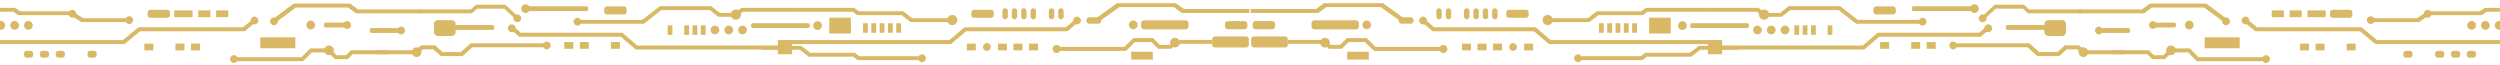
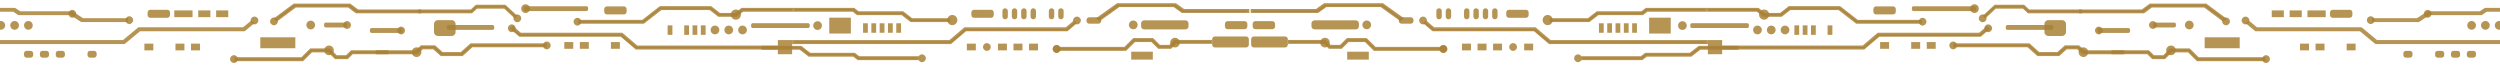
<svg xmlns="http://www.w3.org/2000/svg" xmlns:xlink="http://www.w3.org/1999/xlink" viewBox="0 0 2264 58">
  <defs>
    <clipPath id="k">
      <rect width="1132" height="58" />
    </clipPath>
    <g id="c" clip-path="url(#k)">
      <g transform="translate(-58 0)">
        <path d="M46.21,177.79c0,1.93-1.58,3.51-3.52,3.51s-3.52-1.57-3.52-3.51,1.58-3.51,3.52-3.51,3.52,1.57,3.52,3.51Z" />
        <path d="M44.35,240.91c0,1.93-1.58,3.51-3.52,3.51s-3.52-1.57-3.52-3.51,1.58-3.51,3.52-3.51,3.52,1.57,3.52,3.51Z" />
        <path d="M20.35,159.32c0,1.93-1.58,3.51-3.52,3.51s-3.52-1.57-3.52-3.51,1.58-3.51,3.52-3.51,3.52,1.57,3.52,3.51Z" />
        <g>
          <polygon points="38.16 417.3 34.55 417.3 34.55 274.85 22.96 261.23 22.96 169.35 16.83 162.15 19.24 159.32 26.56 167.92 26.56 259.8 38.16 273.42 38.16 417.3" />
          <polygon points="36.99 273.49 36.99 415.36 35.82 415.36 35.82 274.08 24.54 260.51 24.54 168.9 18.92 162.14 19.75 161.15 25.71 168.32 25.71 259.92 36.99 273.49" />
        </g>
        <g>
          <polygon points="18.27 310.02 12 318.12 12 358.48 8.88 362.51 8.88 416.42 5.38 416.42 5.38 361.09 8.49 357.06 8.49 316.7 14.76 308.59 14.76 273.92 18.27 273.92 18.27 310.02" />
          <polygon points="17.1 275.08 17.1 309.62 10.83 317.73 10.83 358.08 7.72 362.12 7.72 415.25 6.54 415.25 6.54 361.49 9.66 357.45 9.66 317.1 15.93 308.99 15.93 275.08 17.1 275.08" />
        </g>
        <path d="M21.05,272.24c0,2.54-2.07,4.6-4.61,4.6s-4.61-2.06-4.61-4.6,2.07-4.6,4.61-4.6,4.61,2.06,4.61,4.6Z" />
        <rect x=".6" y="241.19" width="20.31" height="7.28" rx="2.48" ry="2.48" transform="translate(-234.07 255.59) rotate(-90)" />
        <rect x="8.32" y="219.41" width="4.89" height="9.96" rx="2.45" ry="2.45" transform="translate(-213.63 235.15) rotate(-90)" />
        <rect x="8.32" y="210.91" width="4.89" height="9.96" rx="2.45" ry="2.45" transform="translate(-205.13 226.65) rotate(-90)" />
        <rect x="8.32" y="193.92" width="4.89" height="9.96" rx="2.45" ry="2.45" transform="translate(-188.14 209.66) rotate(-90)" />
        <rect x="8.32" y="202.42" width="4.89" height="9.96" rx="2.45" ry="2.45" transform="translate(-196.64 218.16) rotate(-90)" />
        <rect x="8.32" y="177.37" width="4.89" height="9.96" rx="2.45" ry="2.45" transform="translate(-171.58 193.11) rotate(-90)" />
        <rect x="8.32" y="168.87" width="4.89" height="9.96" rx="2.45" ry="2.45" transform="translate(-163.09 184.61) rotate(-90)" />
        <rect x="21.48" y="346.58" width="4.33" height="8.59" transform="translate(-327.23 374.53) rotate(-90)" />
        <rect x="21.48" y="339.07" width="4.33" height="8.59" transform="translate(-319.71 367.01) rotate(-90)" />
        <rect x="21.48" y="316.51" width="4.33" height="8.59" transform="translate(-297.16 344.45) rotate(-90)" />
        <rect x="21.48" y="324.03" width="4.33" height="8.59" transform="translate(-304.68 351.97) rotate(-90)" />
        <rect x="21.48" y="331.55" width="4.33" height="8.59" transform="translate(-312.2 359.49) rotate(-90)" />
        <rect x="36.78" y="251.94" width="8.11" height="6.1" transform="translate(-214.16 295.82) rotate(-90)" />
        <rect x="36.78" y="195.63" width="8.11" height="6.1" transform="translate(-157.85 239.51) rotate(-90)" />
        <rect x="36.78" y="209.71" width="8.11" height="6.1" transform="translate(-171.93 253.59) rotate(-90)" />
        <rect x="36.78" y="223.79" width="8.11" height="6.1" transform="translate(-186 267.67) rotate(-90)" />
        <g>
          <path d="M35.89,639.45c0-1.93,1.58-3.51,3.52-3.51s3.52,1.57,3.52,3.51-1.58,3.51-3.52,3.51-3.52-1.57-3.52-3.51Z" />
          <path d="M11.35,666.15c0-1.93,1.58-3.51,3.52-3.51s3.52,1.57,3.52,3.51-1.58,3.51-3.52,3.51-3.52-1.57-3.52-3.51Z" />
          <path d="M14.41,611.71c0-1.93,1.58-3.51,3.52-3.51s3.52,1.57,3.52,3.51-1.58,3.51-3.52,3.51-3.52-1.57-3.52-3.51Z" />
          <path d="M22.37,771.38c0-1.93,1.58-3.51,3.52-3.51s3.52,1.57,3.52,3.51-1.58,3.51-3.52,3.51-3.52-1.57-3.52-3.51Z" />
          <path d="M47.51,299.69c0-1.93,1.58-3.51,3.52-3.51s3.52,1.57,3.52,3.51-1.58,3.51-3.52,3.51-3.52-1.57-3.52-3.51Z" />
          <path d="M20.37,671.16c0-1.93,1.58-3.51,3.52-3.51s3.52,1.57,3.52,3.51-1.58,3.51-3.52,3.51-3.52-1.57-3.52-3.51Z" />
          <g>
            <polygon points="43.12 430.23 39.51 430.23 39.51 557.46 27.92 571.08 27.92 662.96 21.79 670.16 24.2 672.99 31.53 664.39 31.53 572.51 43.12 558.89 43.12 430.23" />
            <polygon points="41.95 558.82 41.95 430.23 40.78 430.23 40.78 558.23 29.5 571.8 29.5 663.41 23.88 670.17 24.71 671.16 30.67 663.99 30.67 572.39 41.95 558.82" />
          </g>
          <g>
            <polygon points="37.5 639.45 41.1 639.45 41.1 706.84 49.04 715.71 49.04 735.45 42.94 742.26 42.94 751.73 47.4 756.71 47.4 794.42 43.79 794.42 43.79 758.38 39.33 753.4 39.33 740.6 45.44 733.78 45.44 717.38 37.5 708.51 37.5 639.45" />
            <polygon points="38.7 707.96 38.7 640.79 39.9 640.79 39.9 707.4 47.84 716.26 47.84 734.89 41.74 741.71 41.74 752.29 46.2 757.27 46.2 793.08 44.99 793.08 44.99 757.83 40.53 752.85 40.53 741.15 46.64 734.33 46.64 716.82 38.7 707.96" />
          </g>
          <g>
            <polygon points="39.81 409.02 46.07 400.91 46.07 360.56 49.19 356.52 49.19 302.61 52.7 302.61 52.7 357.94 49.58 361.98 49.58 402.33 43.31 410.44 43.31 445.11 39.81 445.11 39.81 409.02" />
            <polygon points="40.97 443.95 40.97 409.41 47.24 401.3 47.24 360.95 50.36 356.92 50.36 303.78 51.53 303.78 51.53 357.54 48.41 361.58 48.41 401.93 42.15 410.04 42.15 443.95 40.97 443.95" />
          </g>
          <g>
            <polygon points="3.85 490.23 9.97 482.35 9.97 468.57 5.38 462.65 5.38 415.89 8.88 415.89 8.88 461.23 13.48 467.15 13.48 483.77 7.36 491.65 7.36 535.45 19.76 551.42 19.76 611.11 16.26 611.11 16.26 552.84 3.85 536.87 3.85 490.23" />
            <polygon points="18.6 609.95 18.6 551.82 6.19 535.84 6.19 491.25 12.31 483.37 12.31 467.54 7.72 461.63 7.72 417.06 6.54 417.06 6.54 462.26 11.14 468.17 11.14 482.75 5.02 490.63 5.02 536.47 17.42 552.45 17.42 609.95 18.6 609.95" />
          </g>
          <g>
            <polygon points="2.58 676.95 12.61 666.15 14.87 668.57 6.09 678.02 6.09 702.59 10.36 707.19 10.36 755.82 6.85 755.82 6.85 708.26 2.58 703.66 2.58 676.95" />
            <polygon points="3.75 703.39 3.75 677.22 12.61 667.68 13.45 668.57 4.92 677.75 4.92 702.86 9.19 707.46 9.19 754.95 8.02 754.95 8.02 707.98 3.75 703.39" />
          </g>
          <path d="M6.9,468.22c0-2.54,2.07-4.6,4.61-4.6s4.61,2.06,4.61,4.6-2.07,4.6-4.61,4.6-4.61-2.06-4.61-4.6Z" />
          <path d="M41.14,757.36c0-2.41,1.96-4.36,4.38-4.36s4.38,1.96,4.38,4.36-1.96,4.36-4.38,4.36-4.38-1.96-4.38-4.36Z" />
          <rect x="-22.96" y="628.93" width="58.13" height="4.36" rx="1.48" ry="1.48" transform="translate(637.21 625.01) rotate(90)" />
          <rect x="-2.46" y="573.68" width="20.31" height="7.28" rx="2.48" ry="2.48" transform="translate(585.02 569.63) rotate(90)" />
          <path d="M2.13,658.69c0-2.18,1.78-3.95,3.96-3.95s3.96,1.77,3.96,3.95-1.78,3.95-3.96,3.95-3.96-1.77-3.96-3.95Z" />
          <rect x="23.36" y="493.5" width="4.33" height="8.59" transform="translate(523.33 472.27) rotate(90)" />
          <rect x="23.36" y="501.02" width="4.33" height="8.59" transform="translate(530.85 479.79) rotate(90)" />
          <rect x="23.36" y="523.58" width="4.33" height="8.59" transform="translate(553.4 502.35) rotate(90)" />
          <rect x="23.36" y="508.54" width="4.33" height="8.59" transform="translate(538.37 487.31) rotate(90)" />
          <rect x="35.36" y="574.27" width="8.11" height="6.1" transform="translate(616.73 537.91) rotate(90)" />
          <rect x="35.36" y="616.5" width="8.11" height="6.1" transform="translate(658.96 580.14) rotate(90)" />
          <rect x="35.36" y="602.43" width="8.11" height="6.1" transform="translate(644.89 566.06) rotate(90)" />
          <rect x="13.89" y="724.65" width="19.56" height="14.37" rx="3.57" ry="3.57" transform="translate(755.5 708.16) rotate(90)" />
          <rect x="1.65" y="706.37" width="42.94" height="4.4" rx="1.5" ry="1.5" transform="translate(731.69 685.44) rotate(90)" />
          <path d="M17.48,394.25c0-2.18,1.78-3.95,3.96-3.95s3.96,1.77,3.96,3.95-1.78,3.95-3.96,3.95-3.96-1.77-3.96-3.95Z" />
          <rect x="-5.07" y="425.69" width="53.04" height="4.4" rx="1.5" ry="1.5" transform="translate(449.34 406.44) rotate(90)" />
          <rect x="11.67" y="366.68" width="19.56" height="14.37" transform="translate(395.31 352.41) rotate(90)" />
          <path d="M21.45,462.2c0-2.18,1.78-3.95,3.96-3.95s3.96,1.77,3.96,3.95-1.78,3.95-3.96,3.95-3.96-1.77-3.96-3.95Z" />
          <path d="M21.45,474.68c0-2.18,1.78-3.95,3.96-3.95s3.96,1.77,3.96,3.95-1.78,3.95-3.96,3.95-3.96-1.77-3.96-3.95Z" />
          <path d="M21.45,487.16c0-2.18,1.78-3.95,3.96-3.95s3.96,1.77,3.96,3.95-1.78,3.95-3.96,3.95-3.96-1.77-3.96-3.95Z" />
          <rect x="-15.05" y="905.23" width="43.2" height="4.4" transform="translate(913.99 900.88) rotate(90)" />
        </g>
        <rect x="34.55" y="417.3" width="12.84" height="12.93" />
        <g>
          <path d="M55.28,885.06c0,1.93-1.58,3.51-3.52,3.51s-3.52-1.57-3.52-3.51,1.58-3.51,3.52-3.51,3.52,1.57,3.52,3.51Z" />
          <path d="M24.44,820.41c0,1.93-1.58,3.51-3.52,3.51s-3.52-1.57-3.52-3.51,1.58-3.51,3.52-3.51c1.94,0,3.52,1.57,3.52,3.51Z" />
          <path d="M21.16,886.64c0,1.93-1.58,3.51-3.52,3.51s-3.52-1.57-3.52-3.51,1.58-3.51,3.52-3.51,3.52,1.57,3.52,3.51Z" />
          <path d="M10.07,885.83c0,1.93-1.58,3.51-3.52,3.51s-3.52-1.57-3.52-3.51,1.58-3.51,3.52-3.51,3.52,1.57,3.52,3.51Z" />
          <g>
            <polygon points="53.67 885.06 50.06 885.06 50.06 840.6 42.12 834.75 42.12 821.73 48.23 817.23 48.23 810.98 43.77 807.7 43.77 782.82 47.37 782.82 47.37 806.6 51.83 809.88 51.83 818.33 45.73 822.83 45.73 833.65 53.67 839.5 53.67 885.06" />
            <polygon points="52.47 839.87 52.47 884.18 51.26 884.18 51.26 840.24 43.32 834.39 43.32 822.1 49.43 817.6 49.43 810.62 44.97 807.33 44.97 783.7 46.17 783.7 46.17 806.96 50.63 810.25 50.63 817.97 44.53 822.47 44.53 834.02 52.47 839.87" />
          </g>
          <g>
            <polygon points="15.3 887.29 1.56 868.78 1.56 817.53 6.85 810.4 6.85 753.52 10.36 753.52 10.36 812.36 5.07 819.49 5.07 866.82 17.79 883.95 15.3 887.29" />
            <polygon points="16.13 883.95 15.3 885.06 2.73 868.13 2.73 818.18 8.02 811.05 8.02 755.1 9.19 755.1 9.19 811.71 3.9 818.83 3.9 867.47 16.13 883.95" />
          </g>
          <path d="M48.26,836.77c0,2.41-1.96,4.36-4.38,4.36s-4.38-1.96-4.38-4.36c0-2.41,1.96-4.36,4.38-4.36s4.38,1.96,4.38,4.36Z" />
          <path d="M24.89,853.34c0,2.18-1.78,3.95-3.96,3.95s-3.96-1.77-3.96-3.95,1.78-3.95,3.96-3.95c2.19,0,3.96,1.77,3.96,3.95Z" />
          <rect x="21.13" y="878.17" width="31.73" height="9.91" transform="translate(-846.14 920.12) rotate(-90)" />
          <rect x="10.51" y="828.62" width="20.83" height="4.4" rx="1.5" ry="1.5" transform="translate(-809.9 851.75) rotate(-90)" />
          <rect x="11.18" y="782.81" width="29.41" height="4.4" rx="1.5" ry="1.5" transform="translate(-759.12 810.9) rotate(-90)" />
        </g>
        <path d="M46.07,177.74c0,1.93-1.58,3.51-3.52,3.51s-3.52-1.57-3.52-3.51,1.58-3.51,3.52-3.51,3.52,1.57,3.52,3.51Z" />
        <g>
          <polygon points="44.32 177.51 40.71 177.51 40.71 116.36 32.77 108.31 32.77 90.4 38.88 84.22 38.88 75.62 34.42 71.1 34.42 36.89 38.02 36.89 38.02 69.59 42.48 74.11 42.48 85.73 36.38 91.92 36.38 106.8 44.32 114.84 44.32 177.51" />
          <polygon points="43.12 115.35 43.12 176.29 41.91 176.29 41.91 115.85 33.97 107.81 33.97 90.91 40.08 84.72 40.08 75.12 35.62 70.6 35.62 38.1 36.82 38.1 36.82 70.09 41.28 74.61 41.28 85.23 35.18 91.41 35.18 107.3 43.12 115.35" />
        </g>
        <g>
          <polygon points="15.17 142.31 1.42 123.89 1.42 72.88 6.71 65.79 6.71 9.18 10.23 9.18 10.23 67.74 4.94 74.83 4.94 121.94 17.65 138.98 15.17 142.31" />
          <polygon points="16 138.98 15.17 140.1 2.59 123.25 2.59 73.57 7.88 66.48 7.88 10.82 9.06 10.82 9.06 67.13 3.77 74.22 3.77 122.6 16 138.98" />
        </g>
        <path d="M41.25,70.54c0,2.41-1.96,4.36-4.38,4.36s-4.38-1.96-4.38-4.36,1.96-4.36,4.38-4.36,4.38,1.96,4.38,4.36Z" />
        <path d="M24.75,108.36c0,2.18-1.78,3.95-3.96,3.95-2.19,0-3.96-1.77-3.96-3.95,0-2.18,1.78-3.95,3.96-3.95,2.19,0,3.96,1.77,3.96,3.95Z" />
        <path d="M40.42,37.6c0,2.18-1.78,3.95-3.96,3.95s-3.96-1.77-3.96-3.95c0-2.18,1.78-3.95,3.96-3.95,2.19,0,3.96,1.77,3.96,3.95Z" />
        <rect x="38.89" y="96.84" width="19.56" height="7.18" transform="translate(-51.76 149.1) rotate(-90)" />
        <rect x="-.68" y="75.68" width="42.94" height="8.18" rx="2.78" ry="2.78" transform="translate(-58.98 100.56) rotate(-90)" />
        <rect x="10.18" y="141.15" width="13.3" height="5.8" rx="2.44" ry="2.44" transform="translate(-127.22 160.88) rotate(-90)" />
        <path d="M1014.84,47.94c-1.93,0-3.51-1.58-3.51-3.52s1.57-3.52,3.51-3.52,3.51,1.58,3.51,3.52-1.57,3.52-3.51,3.52Z" />
        <path d="M951.72,46.08c-1.93,0-3.51-1.58-3.51-3.52s1.57-3.52,3.51-3.52,3.51,1.58,3.51,3.52-1.57,3.52-3.51,3.52Z" />
        <path d="M1033.31,22.08c-1.93,0-3.51-1.58-3.51-3.52s1.57-3.52,3.51-3.52,3.51,1.58,3.51,3.52-1.57,3.52-3.51,3.52Z" />
        <g>
          <polygon points="775.33 39.89 775.33 36.28 917.79 36.28 931.4 24.69 1023.28 24.69 1030.48 18.56 1033.31 20.97 1024.71 28.29 932.83 28.29 919.22 39.89 775.33 39.89" />
          <polygon points="919.14 38.72 777.28 38.72 777.28 37.55 918.56 37.55 932.13 26.27 1023.73 26.27 1030.49 20.65 1031.49 21.48 1024.32 27.44 932.72 27.44 919.14 38.72" />
        </g>
        <g>
          <polygon points="882.62 20 874.51 13.73 834.16 13.73 830.12 10.61 776.22 10.61 776.22 7.11 831.54 7.11 835.58 10.22 875.93 10.22 884.04 16.49 918.72 16.49 918.72 20 882.62 20" />
          <polygon points="917.55 18.83 883.02 18.83 874.91 12.56 834.56 12.56 830.52 9.45 777.38 9.45 777.38 8.27 831.15 8.27 835.18 11.39 875.54 11.39 883.64 17.66 917.55 17.66 917.55 18.83" />
        </g>
        <path d="M920.39,22.78c-2.54,0-4.6-2.07-4.6-4.61s2.06-4.61,4.6-4.61,4.6,2.07,4.6,4.61-2.06,4.61-4.6,4.61Z" />
        <rect x="937.65" y="8.85" width="20.31" height="7.28" rx="2.48" ry="2.48" />
        <rect x="965.8" y="7.51" width="4.89" height="9.96" rx="2.45" ry="2.45" />
        <rect x="974.3" y="7.51" width="4.89" height="9.96" rx="2.45" ry="2.45" />
        <rect x="991.29" y="7.51" width="4.89" height="9.96" rx="2.45" ry="2.45" />
        <rect x="982.79" y="7.51" width="4.89" height="9.96" rx="2.45" ry="2.45" />
        <rect x="1007.84" y="7.51" width="4.89" height="9.96" rx="2.45" ry="2.45" />
        <rect x="1016.34" y="7.51" width="4.89" height="9.96" rx="2.45" ry="2.45" />
        <rect x="839.59" y="21.08" width="4.33" height="8.59" />
        <rect x="847.11" y="21.08" width="4.33" height="8.59" />
        <rect x="869.66" y="21.08" width="4.33" height="8.59" />
        <rect x="862.15" y="21.08" width="4.33" height="8.59" />
        <rect x="854.63" y="21.08" width="4.33" height="8.59" />
        <rect x="933.59" y="39.51" width="8.11" height="6.1" />
        <rect x="989.9" y="39.51" width="8.11" height="6.1" />
        <rect x="975.82" y="39.51" width="8.11" height="6.1" />
        <rect x="961.75" y="39.51" width="8.11" height="6.1" />
        <g>
          <path d="M553.18,37.62c1.93,0,3.51,1.58,3.51,3.52s-1.57,3.52-3.51,3.52-3.51-1.58-3.51-3.52,1.57-3.52,3.51-3.52Z" />
          <path d="M526.49,13.08c1.93,0,3.51,1.58,3.51,3.52s-1.57,3.52-3.51,3.52-3.51-1.58-3.51-3.52,1.57-3.52,3.51-3.52Z" />
          <path d="M580.93,16.14c1.93,0,3.51,1.58,3.51,3.52s-1.57,3.52-3.51,3.52-3.51-1.58-3.51-3.52,1.57-3.52,3.51-3.52Z" />
          <path d="M421.26,24.1c1.93,0,3.51,1.58,3.51,3.52s-1.57,3.52-3.51,3.52-3.51-1.58-3.51-3.52,1.57-3.52,3.51-3.52Z" />
          <path d="M892.95,49.24c1.93,0,3.51,1.58,3.51,3.52s-1.57,3.52-3.51,3.52-3.51-1.58-3.51-3.52,1.57-3.52,3.51-3.52Z" />
          <path d="M521.47,22.09c1.93,0,3.51,1.58,3.51,3.52s-1.57,3.52-3.51,3.52-3.51-1.58-3.51-3.52,1.57-3.52,3.51-3.52Z" />
          <g>
            <polygon points="762.41 44.85 762.41 41.24 635.17 41.24 621.56 29.65 529.68 29.65 522.48 23.52 519.65 25.93 528.25 33.25 620.13 33.25 633.74 44.85 762.41 44.85" />
            <polygon points="633.82 43.68 762.41 43.68 762.41 42.51 634.4 42.51 620.83 31.23 529.23 31.23 522.47 25.61 521.47 26.44 528.64 32.4 620.25 32.4 633.82 43.68" />
          </g>
          <g>
            <polygon points="553.18 39.23 553.18 42.83 485.79 42.83 476.93 50.77 457.19 50.77 450.37 44.67 440.9 44.67 435.92 49.13 398.21 49.13 398.21 45.52 434.25 45.52 439.23 41.06 452.04 41.06 458.86 47.17 475.26 47.17 484.12 39.23 553.18 39.23" />
            <polygon points="484.68 40.43 551.84 40.43 551.84 41.63 485.24 41.63 476.37 49.57 457.74 49.57 450.93 43.47 440.35 43.47 435.37 47.93 399.55 47.93 399.55 46.72 434.81 46.72 439.79 42.26 451.48 42.26 458.3 48.36 475.81 48.36 484.68 40.43" />
          </g>
          <g>
            <polygon points="783.62 41.54 791.73 47.8 832.08 47.8 836.12 50.92 890.02 50.92 890.02 54.43 834.7 54.43 830.66 51.31 790.31 51.31 782.2 45.04 747.52 45.04 747.52 41.54 783.62 41.54" />
            <polygon points="748.69 42.7 783.22 42.7 791.33 48.97 831.68 48.97 835.72 52.09 888.86 52.09 888.86 53.26 835.09 53.26 831.06 50.14 790.7 50.14 782.59 43.88 748.69 43.88 748.69 42.7" />
          </g>
          <g>
            <polygon points="702.08 5.58 709.94 11.7 723.68 11.7 729.58 7.11 776.22 7.11 776.22 10.61 731 10.61 725.1 15.2 708.52 15.2 700.66 9.09 656.99 9.09 641.05 21.49 581.52 21.49 581.52 17.99 639.63 17.99 655.57 5.58 702.08 5.58" />
            <polygon points="582.68 20.33 640.65 20.33 656.59 7.92 701.06 7.92 708.92 14.04 724.7 14.04 730.6 9.45 775.06 9.45 775.06 8.27 729.98 8.27 724.08 12.87 709.54 12.87 701.68 6.75 655.96 6.75 640.03 19.15 582.68 19.15 582.68 20.33" />
          </g>
          <g>
            <polygon points="515.68 4.31 526.49 14.34 524.06 16.6 514.62 7.82 490.04 7.82 485.45 12.09 436.82 12.09 436.82 8.57 484.38 8.57 488.98 4.31 515.68 4.31" />
            <polygon points="489.25 5.48 515.41 5.48 524.96 14.34 524.06 15.18 514.89 6.65 489.77 6.65 485.18 10.92 437.69 10.92 437.69 9.75 484.65 9.75 489.25 5.48" />
          </g>
          <path d="M724.41,8.63c2.54,0,4.6,2.07,4.6,4.61s-2.06,4.61-4.6,4.61-4.6-2.07-4.6-4.61,2.06-4.61,4.6-4.61Z" />
          <path d="M435.28,42.87c2.41,0,4.36,1.96,4.36,4.38s-1.96,4.38-4.36,4.38-4.36-1.96-4.36-4.38,1.96-4.38,4.36-4.38Z" />
          <rect x="532.46" y="5.65" width="58.13" height="4.36" rx="1.48" ry="1.48" transform="translate(1123.05 15.66) rotate(180)" />
          <rect x="605.16" y="5.79" width="20.31" height="7.28" rx="2.48" ry="2.48" transform="translate(1230.63 18.85) rotate(180)" />
          <path d="M533.95,3.86c2.18,0,3.95,1.78,3.95,3.96s-1.77,3.96-3.95,3.96-3.95-1.78-3.95-3.96,1.77-3.96,3.95-3.96Z" />
          <rect x="692.67" y="22.96" width="4.33" height="8.59" transform="translate(1389.67 54.52) rotate(180)" />
          <rect x="685.15" y="22.96" width="4.33" height="8.59" transform="translate(1374.63 54.52) rotate(180)" />
          <rect x="662.59" y="22.96" width="4.33" height="8.59" transform="translate(1329.52 54.52) rotate(180)" />
          <rect x="677.63" y="22.96" width="4.33" height="8.59" transform="translate(1359.59 54.52) rotate(180)" />
          <rect x="611.26" y="38.09" width="8.11" height="6.1" transform="translate(1230.63 82.28) rotate(180)" />
          <rect x="569.03" y="38.09" width="8.11" height="6.1" transform="translate(1146.17 82.28) rotate(180)" />
          <rect x="583.11" y="38.09" width="8.11" height="6.1" transform="translate(1174.32 82.28) rotate(180)" />
          <rect x="451.02" y="18.22" width="19.56" height="14.37" rx="3.57" ry="3.57" transform="translate(921.61 50.8) rotate(180)" />
          <rect x="462.6" y="22.65" width="42.94" height="4.4" rx="1.5" ry="1.5" transform="translate(968.14 49.7) rotate(180)" />
          <path d="M798.39,19.21c2.18,0,3.95,1.78,3.95,3.96s-1.77,3.96-3.95,3.96-3.95-1.78-3.95-3.96,1.77-3.96,3.95-3.96Z" />
          <rect x="738.23" y="20.98" width="53.04" height="4.4" rx="1.5" ry="1.5" transform="translate(1529.5 46.36) rotate(180)" />
          <rect x="808.99" y="15.99" width="19.56" height="14.37" transform="translate(1637.54 46.36) rotate(180)" />
          <path d="M730.44,23.18c2.18,0,3.95,1.78,3.95,3.96s-1.77,3.96-3.95,3.96-3.95-1.78-3.95-3.96,1.77-3.96,3.95-3.96Z" />
          <path d="M717.96,23.18c2.18,0,3.95,1.78,3.95,3.96s-1.77,3.96-3.95,3.96-3.95-1.78-3.95-3.96,1.77-3.96,3.95-3.96Z" />
          <path d="M705.48,23.18c2.18,0,3.95,1.78,3.95,3.96s-1.77,3.96-3.95,3.96-3.95-1.78-3.95-3.96,1.77-3.96,3.95-3.96Z" />
        </g>
        <rect x="762.45" y="36.24" width="12.84" height="12.93" transform="translate(811.58 -726.17) rotate(90)" />
        <g>
          <path d="M269.86,57.01c-1.93,0-3.51-1.58-3.51-3.52s1.57-3.52,3.51-3.52,3.51,1.58,3.51,3.52-1.57,3.52-3.51,3.52Z" />
          <path d="M372.32,26.17c-1.93,0-3.51-1.58-3.51-3.52s1.57-3.52,3.51-3.52,3.51,1.58,3.51,3.52c0,1.94-1.57,3.52-3.51,3.52Z" />
          <path d="M306.09,22.89c-1.93,0-3.51-1.58-3.51-3.52s1.57-3.52,3.51-3.52,3.51,1.58,3.51,3.52-1.57,3.52-3.51,3.52Z" />
          <path d="M175.06,21.76c-1.93,0-3.51-1.58-3.51-3.52s1.57-3.52,3.51-3.52,3.51,1.58,3.51,3.52-1.57,3.52-3.51,3.52Z" />
          <path d="M288.47,22.08c-1.93,0-3.51-1.58-3.51-3.52s1.57-3.52,3.51-3.52,3.51,1.58,3.51,3.52-1.57,3.52-3.51,3.52Z" />
          <polygon points="38.16 39.89 38.16 36.28 169.35 36.28 183.39 24.69 278.13 24.69 285.55 18.56 288.47 20.97 279.6 28.29 184.86 28.29 170.83 39.89 38.16 39.89" />
          <g>
            <polygon points="270.24 55.4 270.24 51.79 330.98 51.79 338.97 43.85 356.75 43.85 362.9 49.96 371.43 49.96 375.92 45.5 409.91 45.5 409.91 49.1 377.42 49.1 372.94 53.56 361.39 53.56 355.25 47.46 340.47 47.46 332.48 55.4 270.24 55.4" />
            <polygon points="331.98 54.2 271.45 54.2 271.45 52.99 331.48 52.99 339.47 45.05 356.25 45.05 362.4 51.16 371.93 51.16 376.42 46.7 408.7 46.7 408.7 47.9 376.92 47.9 372.44 52.36 361.89 52.36 355.75 46.26 339.97 46.26 331.98 54.2" />
          </g>
          <g>
            <polygon points="305.44 17.03 323.95 3.29 375.2 3.29 382.32 8.58 439.2 8.58 439.2 12.09 380.36 12.09 373.24 6.8 325.91 6.8 308.78 19.52 305.44 17.03" />
            <polygon points="308.78 17.86 307.66 17.03 324.6 4.46 374.55 4.46 381.67 9.75 437.63 9.75 437.63 10.92 381.02 10.92 373.89 5.63 325.26 5.63 308.78 17.86" />
          </g>
          <polygon points="131.52 20 122.01 13.73 74.67 13.73 69.93 10.61 6.68 10.61 6.68 7.11 71.6 7.11 76.33 10.22 123.68 10.22 133.19 16.49 173.88 16.49 173.88 20 131.52 20" />
          <path d="M355.96,49.98c-2.41,0-4.36-1.96-4.36-4.38s1.96-4.38,4.36-4.38c2.41,0,4.36,1.96,4.36,4.38s-1.96,4.38-4.36,4.38Z" />
          <rect x="191.67" y="8.85" width="20.31" height="7.28" rx="2.48" ry="2.48" />
          <path d="M339.39,26.62c-2.18,0-3.95-1.78-3.95-3.96s1.77-3.96,3.95-3.96,3.95,1.78,3.95,3.96-1.77,3.96-3.95,3.96Z" />
          <rect x="215.84" y="9.42" width="16.52" height="6.13" />
          <rect x="237.54" y="9.42" width="10.97" height="6.13" />
          <rect x="253.74" y="9.42" width="10.97" height="6.13" />
          <rect x="79.76" y="46.04" width="8.28" height="6.18" rx="2.34" ry="2.34" />
          <rect x="94.13" y="46.04" width="8.28" height="6.18" rx="2.34" ry="2.34" />
          <rect x="137.25" y="46.04" width="8.28" height="6.18" rx="2.34" ry="2.34" />
          <rect x="108.5" y="46.04" width="8.28" height="6.18" rx="2.34" ry="2.34" />
          <rect x="188.75" y="39.51" width="8.11" height="6.1" />
          <rect x="230.98" y="39.51" width="8.11" height="6.1" />
          <rect x="216.91" y="39.51" width="8.11" height="6.1" />
          <rect x="293.73" y="33.77" width="31.73" height="9.91" />
          <rect x="351.49" y="20.45" width="20.83" height="4.4" rx="1.5" ry="1.5" />
          <rect x="393.01" y="25.42" width="29.41" height="4.4" rx="1.5" ry="1.5" />
          <path d="M58.75,26.93c-2.18,0-3.95-1.78-3.95-3.96s1.77-3.96,3.95-3.96,3.95,1.78,3.95,3.96c0,2.19-1.77,3.96-3.95,3.96Z" />
          <path d="M71.23,26.93c-2.18,0-3.95-1.78-3.95-3.96s1.77-3.96,3.95-3.96,3.95,1.78,3.95,3.96c0,2.19-1.77,3.96-3.95,3.96Z" />
          <path d="M83.71,26.93c-2.18,0-3.95-1.78-3.95-3.96,0-2.19,1.77-3.96,3.95-3.96s3.95,1.78,3.95,3.96-1.77,3.96-3.95,3.96Z" />
          <path d="M123.47,8.97c1.93,0,3.51,1.58,3.51,3.52s-1.57,3.52-3.51,3.52-3.51-1.58-3.51-3.52,1.57-3.52,3.51-3.52Z" />
        </g>
        <rect x="6.74" y="7.09" width="12.84" height="12.93" transform="translate(-.39 26.71) rotate(-90)" />
        <path d="M1014.89,47.8c-1.93,0-3.51-1.58-3.51-3.52,0-1.94,1.57-3.52,3.51-3.52s3.51,1.58,3.51,3.52c0,1.94-1.57,3.52-3.51,3.52Z" />
        <g>
          <polygon points="1015.13 46.04 1015.13 42.44 1076.28 42.44 1084.32 34.5 1102.23 34.5 1108.42 40.61 1117.01 40.61 1121.53 36.15 1155.75 36.15 1155.75 39.75 1123.04 39.75 1118.53 44.21 1106.91 44.21 1100.72 38.11 1085.84 38.11 1077.79 46.04 1015.13 46.04" />
          <polygon points="1077.29 44.85 1016.34 44.85 1016.34 43.64 1076.78 43.64 1084.83 35.7 1101.73 35.7 1107.91 41.81 1117.52 41.81 1122.03 37.35 1154.53 37.35 1154.53 38.55 1122.54 38.55 1118.02 43.01 1107.41 43.01 1101.22 36.91 1085.33 36.91 1077.29 44.85" />
        </g>
        <g>
          <polygon points="1050.39 16.64 1069.63 2.89 1122.88 2.89 1130.28 8.18 1189.38 8.18 1189.38 11.7 1128.25 11.7 1120.84 6.41 1071.66 6.41 1053.86 19.12 1050.39 16.64" />
          <polygon points="1053.79 17.73 1052.63 16.9 1070.22 4.32 1122.1 4.32 1129.5 9.61 1187.61 9.61 1187.61 10.79 1128.81 10.79 1121.42 5.5 1070.91 5.5 1053.79 17.73" />
        </g>
        <path d="M1122.09,42.98c-2.41,0-4.36-1.96-4.36-4.38,0-2.41,1.96-4.38,4.36-4.38,2.41,0,4.36,1.96,4.36,4.38s-1.96,4.38-4.36,4.38Z" />
        <path d="M1084.28,26.48c-2.18,0-3.95-1.78-3.95-3.96s1.77-3.96,3.95-3.96,3.95,1.78,3.95,3.96c0,2.19-1.77,3.96-3.95,3.96Z" />
        <rect x="1082.43" y="46.81" width="19.56" height="7.18" />
        <rect x="1091.39" y="18.43" width="42.94" height="8.18" rx="2.78" ry="2.78" />
        <rect x="1041.93" y="15.66" width="13.3" height="5.8" rx="2.44" ry="2.44" />
        <path d="M172.8,889.54c1.93,0,3.5,1.58,3.5,3.52s-1.57,3.52-3.5,3.52-3.5-1.58-3.5-3.52,1.57-3.52,3.5-3.52Z" />
        <path d="M235.86,891.4c1.93,0,3.5,1.58,3.5,3.52s-1.57,3.52-3.5,3.52-3.5-1.58-3.5-3.52,1.57-3.52,3.5-3.52Z" />
        <path d="M154.35,915.4c1.93,0,3.5,1.58,3.5,3.52s-1.57,3.52-3.5,3.52-3.5-1.58-3.5-3.52,1.57-3.52,3.5-3.52Z" />
        <g>
          <polygon points="412.08 897.59 412.08 901.19 269.76 901.19 256.16 912.79 164.37 912.79 157.18 918.92 154.35 916.51 162.94 909.18 254.73 909.18 268.34 897.59 412.08 897.59" />
          <polygon points="268.41 898.75 410.14 898.75 410.14 899.93 268.99 899.93 255.43 911.21 163.92 911.21 157.17 916.82 156.17 915.99 163.33 910.04 254.85 910.04 268.41 898.75" />
        </g>
        <polygon points="305.35 916.2 313.45 922.46 353.76 922.46 357.79 925.58 411.65 925.58 411.65 929.09 356.37 929.09 352.34 925.97 312.03 925.97 303.93 919.7 269.29 919.7 269.29 916.2 305.35 916.2" />
        <path d="M267.16,913.7c2.53,0,4.6,2.07,4.6,4.61s-2.06,4.61-4.6,4.61-4.6-2.07-4.6-4.61,2.06-4.61,4.6-4.61Z" />
        <rect x="229.63" y="921.35" width="20.29" height="7.28" rx="2.48" ry="2.48" transform="translate(479.55 1849.97) rotate(180)" />
        <rect x="216.91" y="920.01" width="4.89" height="9.96" rx="2.44" ry="2.44" transform="translate(438.7 1849.97) rotate(180)" />
        <rect x="208.42" y="920.01" width="4.89" height="9.96" rx="2.44" ry="2.44" transform="translate(421.73 1849.97) rotate(-180)" />
        <rect x="191.44" y="920.01" width="4.89" height="9.96" rx="2.44" ry="2.44" transform="translate(387.78 1849.97) rotate(180)" />
        <rect x="199.93" y="920.01" width="4.89" height="9.96" rx="2.44" ry="2.44" transform="translate(404.75 1849.97) rotate(-180)" />
        <rect x="174.9" y="920.01" width="4.89" height="9.96" rx="2.44" ry="2.44" transform="translate(354.7 1849.97) rotate(-180)" />
        <rect x="166.42" y="920.01" width="4.89" height="9.96" rx="2.44" ry="2.44" transform="translate(337.72 1849.97) rotate(180)" />
        <rect x="343.56" y="907.8" width="4.33" height="8.59" transform="translate(691.44 1824.2) rotate(180)" />
        <rect x="336.05" y="907.8" width="4.33" height="8.59" transform="translate(676.42 1824.2) rotate(180)" />
        <rect x="313.51" y="907.8" width="4.33" height="8.59" transform="translate(631.35 1824.2) rotate(180)" />
        <rect x="321.02" y="907.8" width="4.33" height="8.59" transform="translate(646.37 1824.2) rotate(180)" />
        <rect x="328.54" y="907.8" width="4.33" height="8.59" transform="translate(661.4 1824.2) rotate(180)" />
        <rect x="245.87" y="891.87" width="8.1" height="6.1" transform="translate(499.84 1789.83) rotate(180)" />
        <rect x="189.62" y="891.87" width="8.1" height="6.1" transform="translate(387.34 1789.83) rotate(180)" />
        <rect x="203.68" y="891.87" width="8.1" height="6.1" transform="translate(415.47 1789.83) rotate(180)" />
        <rect x="217.75" y="891.87" width="8.1" height="6.1" transform="translate(443.59 1789.83) rotate(180)" />
        <path d="M172.75,889.67c1.93,0,3.5,1.58,3.5,3.52s-1.57,3.52-3.5,3.52c-1.93,0-3.5-1.58-3.5-3.52s1.57-3.52,3.5-3.52Z" />
        <g>
          <polygon points="172.52 891.43 172.52 895.04 111.42 895.04 103.39 902.97 85.5 902.97 79.32 896.87 70.73 896.87 66.22 901.33 32.03 901.33 32.03 897.72 64.7 897.72 69.22 893.26 80.83 893.26 87.01 899.37 101.88 899.37 109.91 891.43 172.52 891.43" />
          <polygon points="110.42 892.63 171.3 892.63 171.3 893.84 110.92 893.84 102.88 901.77 86 901.77 79.82 895.67 70.23 895.67 65.71 900.13 33.25 900.13 33.25 898.92 65.21 898.92 69.72 894.46 80.32 894.46 86.5 900.57 102.38 900.57 110.42 892.63" />
        </g>
        <g>
          <polygon points="137.35 920.58 118.95 934.32 67.99 934.32 60.91 929.03 4.35 929.03 4.35 925.52 62.85 925.52 69.94 930.81 117 930.81 134.03 918.09 137.35 920.58" />
          <polygon points="134.03 919.75 135.14 920.58 118.31 933.15 68.67 933.15 61.6 927.86 5.99 927.86 5.99 926.69 62.25 926.69 69.33 931.98 117.66 931.98 134.03 919.75" />
        </g>
        <path d="M103.43,910.99c2.18,0,3.95,1.78,3.95,3.96s-1.77,3.96-3.95,3.96-3.95-1.78-3.95-3.96,1.77-3.96,3.95-3.96Z" />
        <rect x="85.74" y="883.48" width="19.54" height="7.18" transform="translate(191.03 1774.15) rotate(180)" />
        <rect x="53.43" y="910.87" width="42.9" height="8.18" rx="2.78" ry="2.78" transform="translate(149.75 1829.91) rotate(180)" />
        <rect x="132.45" y="916.02" width="13.29" height="5.8" rx="2.44" ry="2.44" transform="translate(278.18 1837.83) rotate(180)" />
        <rect x="1155.75" y="33.02" width="33.21" height="9.96" rx="2.48" ry="2.48" />
        <rect x="1167.29" y="19.14" width="20.31" height="7.28" rx="2.48" ry="2.48" />
      </g>
    </g>
  </defs>
-   <g fill="#d9b866" fill-opacity="1">
+   <g fill="#a98236" fill-opacity="0.85">
    <use xlink:href="#c" href="#c" />
    <use xlink:href="#c" href="#c" transform="translate(2264 0) scale(-1 1)" />
  </g>
</svg>
